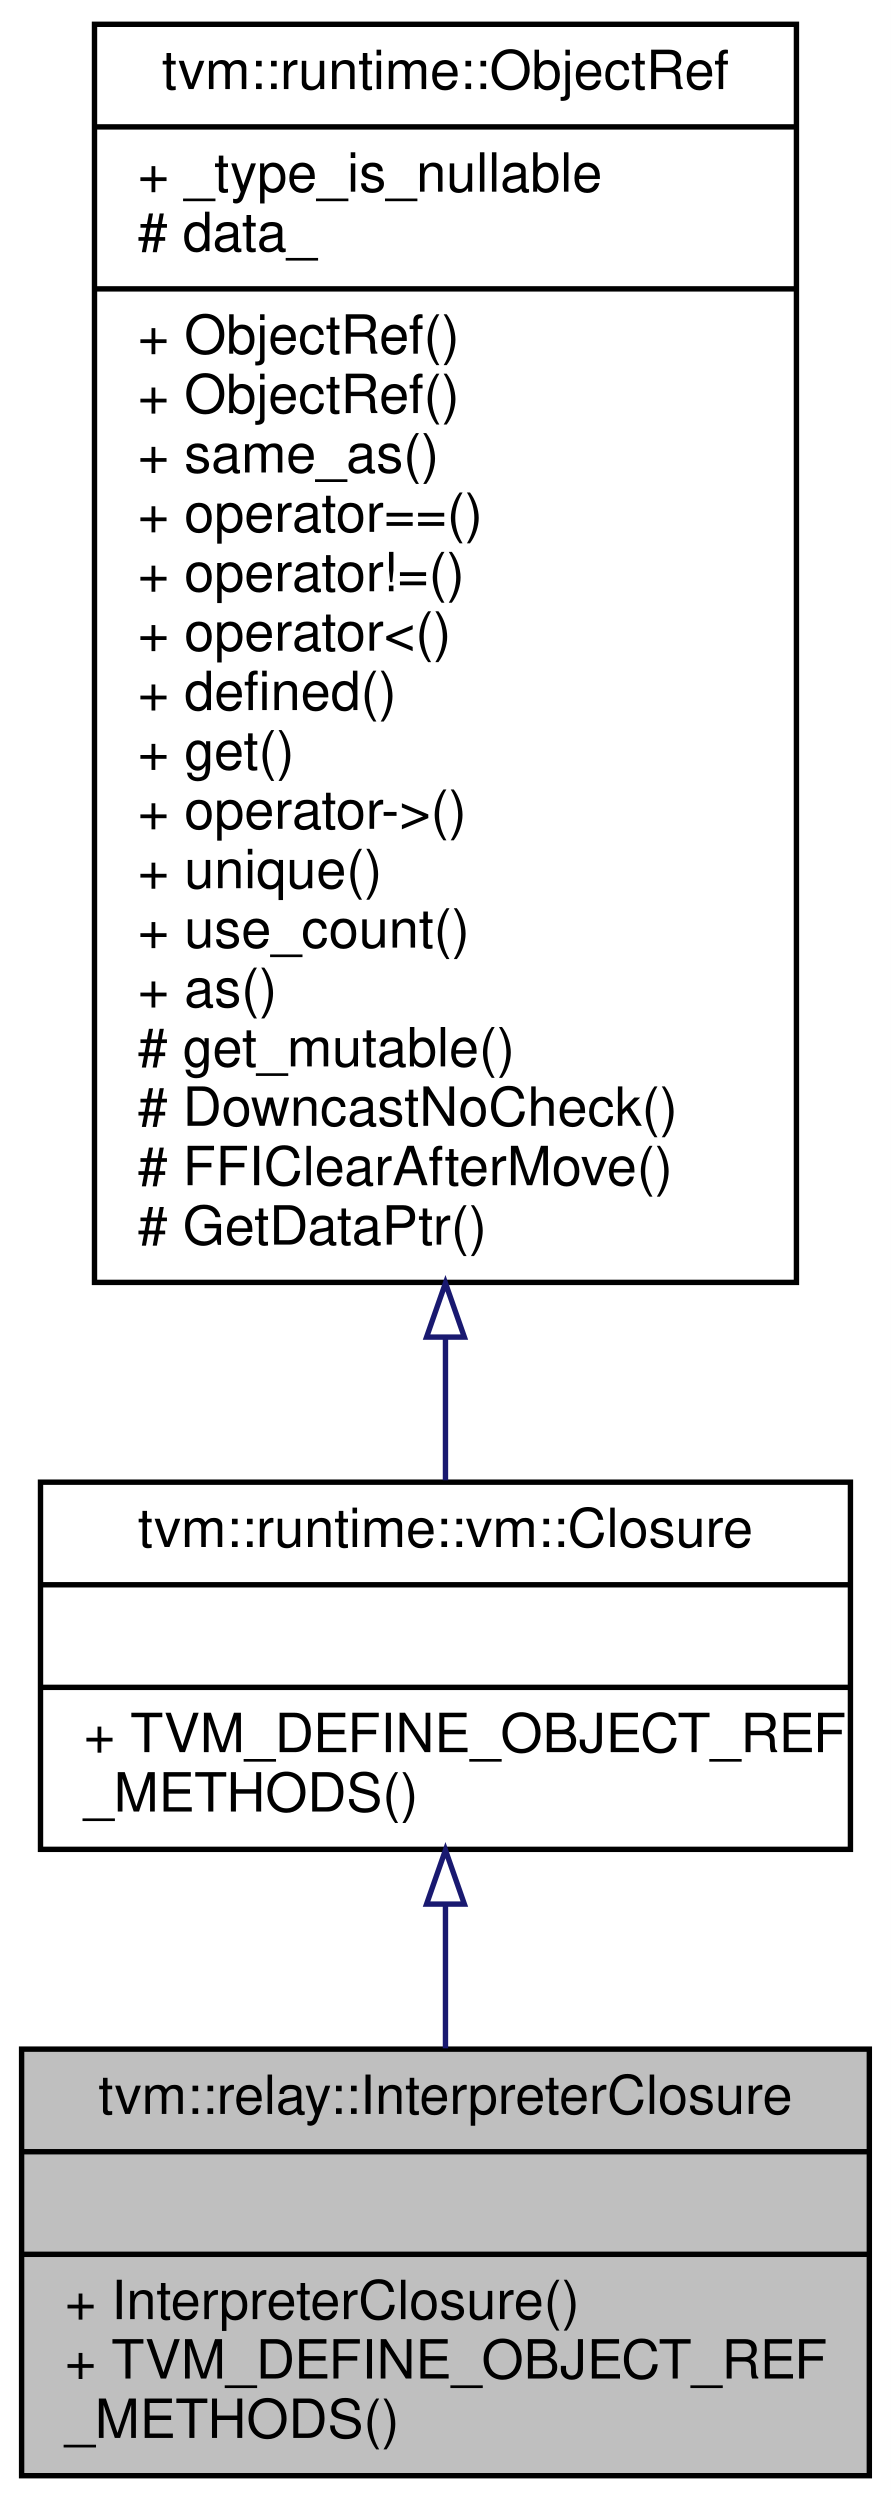
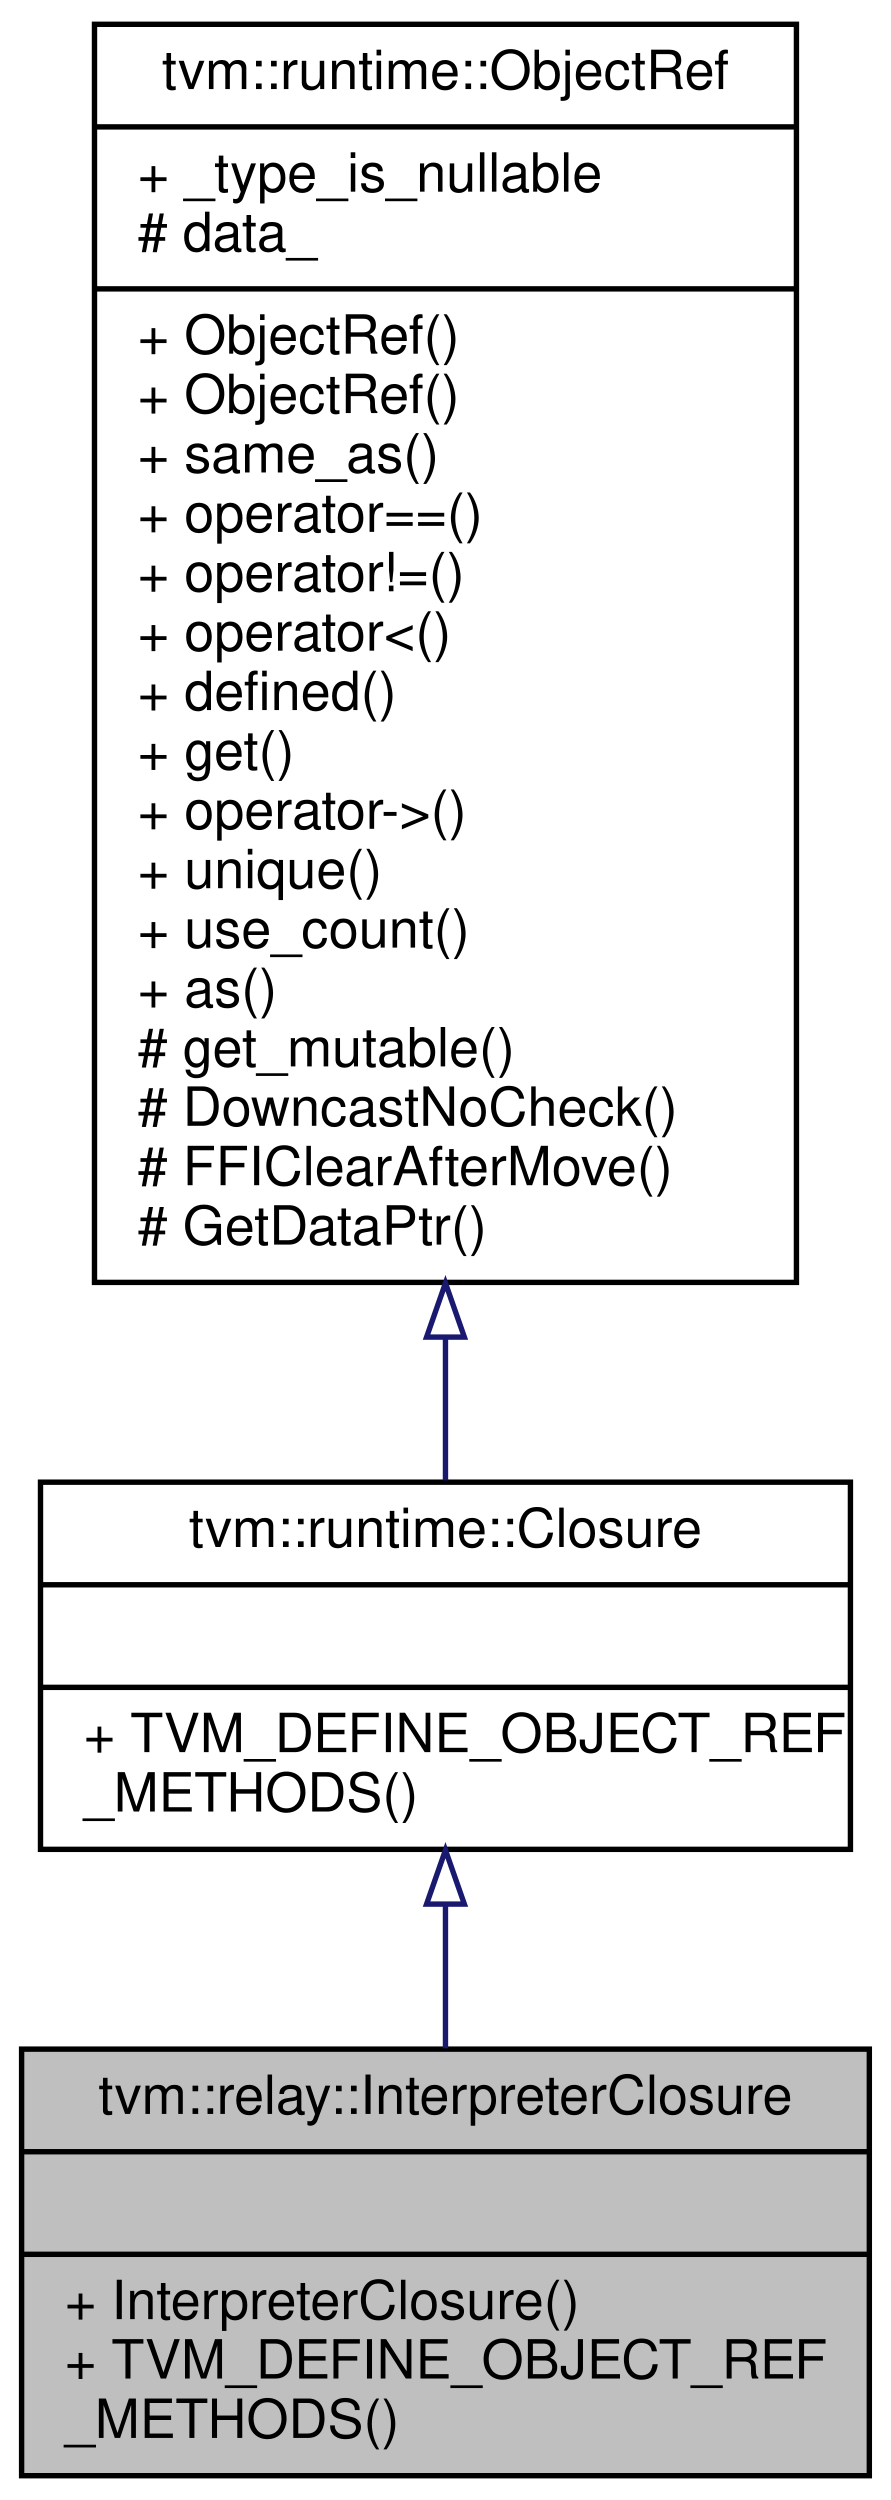
<svg xmlns="http://www.w3.org/2000/svg" xmlns:xlink="http://www.w3.org/1999/xlink" width="165pt" height="463pt" viewBox="0.00 0.00 165.00 463.00">
  <g id="graph0" class="graph" transform="scale(1 1) rotate(0) translate(4 459)">
    <polygon fill="white" stroke="none" points="-4,4 -4,-459 161,-459 161,4 -4,4" />
    <g id="node1" class="node">
      <polygon fill="#bfbfbf" stroke="black" points="0,-0.5 0,-79.5 157,-79.5 157,-0.5 0,-0.5" />
      <text text-anchor="middle" x="78.5" y="-67.5" font-family="Helvetica,sans-Serif" font-size="10.00">tvm::relay::InterpreterClosure</text>
      <polyline fill="none" stroke="black" points="0,-60.5 157,-60.5 " />
      <text text-anchor="middle" x="78.5" y="-48.5" font-family="Helvetica,sans-Serif" font-size="10.00"> </text>
      <polyline fill="none" stroke="black" points="0,-41.5 157,-41.5 " />
      <text text-anchor="start" x="8" y="-29.5" font-family="Helvetica,sans-Serif" font-size="10.00">+ InterpreterClosure()</text>
      <text text-anchor="start" x="8" y="-18.5" font-family="Helvetica,sans-Serif" font-size="10.00">+ TVM_DEFINE_OBJECT_REF</text>
      <text text-anchor="start" x="8" y="-7.5" font-family="Helvetica,sans-Serif" font-size="10.00">_METHODS()</text>
    </g>
    <g id="node2" class="node">
      <g id="a_node2">
-         <a xlink:href="classtvm_1_1runtime_1_1vm_1_1Closure.html" target="_top" xlink:title="reference to closure. ">
+         <a xlink:href="classtvm_1_1runtime_1_1Closure.html" target="_top" xlink:title="reference to closure. ">
          <polygon fill="white" stroke="black" points="3.5,-116.5 3.5,-184.5 153.5,-184.5 153.5,-116.5 3.5,-116.5" />
-           <text text-anchor="middle" x="78.5" y="-172.5" font-family="Helvetica,sans-Serif" font-size="10.00">tvm::runtime::vm::Closure</text>
+           <text text-anchor="middle" x="78.5" y="-172.5" font-family="Helvetica,sans-Serif" font-size="10.00">tvm::runtime::Closure</text>
          <polyline fill="none" stroke="black" points="3.5,-165.5 153.5,-165.5 " />
          <text text-anchor="middle" x="78.5" y="-153.5" font-family="Helvetica,sans-Serif" font-size="10.00"> </text>
          <polyline fill="none" stroke="black" points="3.5,-146.5 153.5,-146.5 " />
          <text text-anchor="start" x="11.5" y="-134.5" font-family="Helvetica,sans-Serif" font-size="10.00">+ TVM_DEFINE_OBJECT_REF</text>
          <text text-anchor="start" x="11.5" y="-123.5" font-family="Helvetica,sans-Serif" font-size="10.00">_METHODS()</text>
        </a>
      </g>
    </g>
    <g id="edge1" class="edge">
      <path fill="none" stroke="midnightblue" d="M78.5,-106.274C78.5,-97.476 78.5,-88.275 78.5,-79.649" />
      <polygon fill="none" stroke="midnightblue" points="75,-106.357 78.5,-116.357 82,-106.357 75,-106.357" />
    </g>
    <g id="node3" class="node">
      <g id="a_node3">
        <a xlink:href="classtvm_1_1runtime_1_1ObjectRef.html" target="_top" xlink:title="Base class of all object reference. ">
          <polygon fill="white" stroke="black" points="13.5,-221.5 13.5,-454.5 143.5,-454.5 143.5,-221.5 13.5,-221.5" />
          <text text-anchor="middle" x="78.5" y="-442.5" font-family="Helvetica,sans-Serif" font-size="10.00">tvm::runtime::ObjectRef</text>
          <polyline fill="none" stroke="black" points="13.5,-435.5 143.5,-435.5 " />
          <text text-anchor="start" x="21.5" y="-423.5" font-family="Helvetica,sans-Serif" font-size="10.00">+ _type_is_nullable</text>
          <text text-anchor="start" x="21.5" y="-412.5" font-family="Helvetica,sans-Serif" font-size="10.00"># data_</text>
          <polyline fill="none" stroke="black" points="13.5,-405.5 143.5,-405.5 " />
          <text text-anchor="start" x="21.5" y="-393.5" font-family="Helvetica,sans-Serif" font-size="10.00">+ ObjectRef()</text>
          <text text-anchor="start" x="21.5" y="-382.5" font-family="Helvetica,sans-Serif" font-size="10.00">+ ObjectRef()</text>
          <text text-anchor="start" x="21.5" y="-371.5" font-family="Helvetica,sans-Serif" font-size="10.00">+ same_as()</text>
          <text text-anchor="start" x="21.5" y="-360.5" font-family="Helvetica,sans-Serif" font-size="10.00">+ operator==()</text>
          <text text-anchor="start" x="21.5" y="-349.5" font-family="Helvetica,sans-Serif" font-size="10.00">+ operator!=()</text>
          <text text-anchor="start" x="21.5" y="-338.5" font-family="Helvetica,sans-Serif" font-size="10.00">+ operator&lt;()</text>
          <text text-anchor="start" x="21.5" y="-327.5" font-family="Helvetica,sans-Serif" font-size="10.00">+ defined()</text>
          <text text-anchor="start" x="21.5" y="-316.5" font-family="Helvetica,sans-Serif" font-size="10.00">+ get()</text>
          <text text-anchor="start" x="21.5" y="-305.5" font-family="Helvetica,sans-Serif" font-size="10.00">+ operator-&gt;()</text>
          <text text-anchor="start" x="21.5" y="-294.5" font-family="Helvetica,sans-Serif" font-size="10.00">+ unique()</text>
          <text text-anchor="start" x="21.5" y="-283.5" font-family="Helvetica,sans-Serif" font-size="10.00">+ use_count()</text>
          <text text-anchor="start" x="21.5" y="-272.5" font-family="Helvetica,sans-Serif" font-size="10.00">+ as()</text>
          <text text-anchor="start" x="21.5" y="-261.5" font-family="Helvetica,sans-Serif" font-size="10.00"># get_mutable()</text>
          <text text-anchor="start" x="21.5" y="-250.5" font-family="Helvetica,sans-Serif" font-size="10.00"># DowncastNoCheck()</text>
          <text text-anchor="start" x="21.5" y="-239.5" font-family="Helvetica,sans-Serif" font-size="10.00"># FFIClearAfterMove()</text>
          <text text-anchor="start" x="21.5" y="-228.5" font-family="Helvetica,sans-Serif" font-size="10.00"># GetDataPtr()</text>
        </a>
      </g>
    </g>
    <g id="edge2" class="edge">
      <path fill="none" stroke="midnightblue" d="M78.5,-211.291C78.5,-201.788 78.5,-192.816 78.5,-184.853" />
      <polygon fill="none" stroke="midnightblue" points="75,-211.365 78.5,-221.365 82,-211.365 75,-211.365" />
    </g>
  </g>
</svg>
